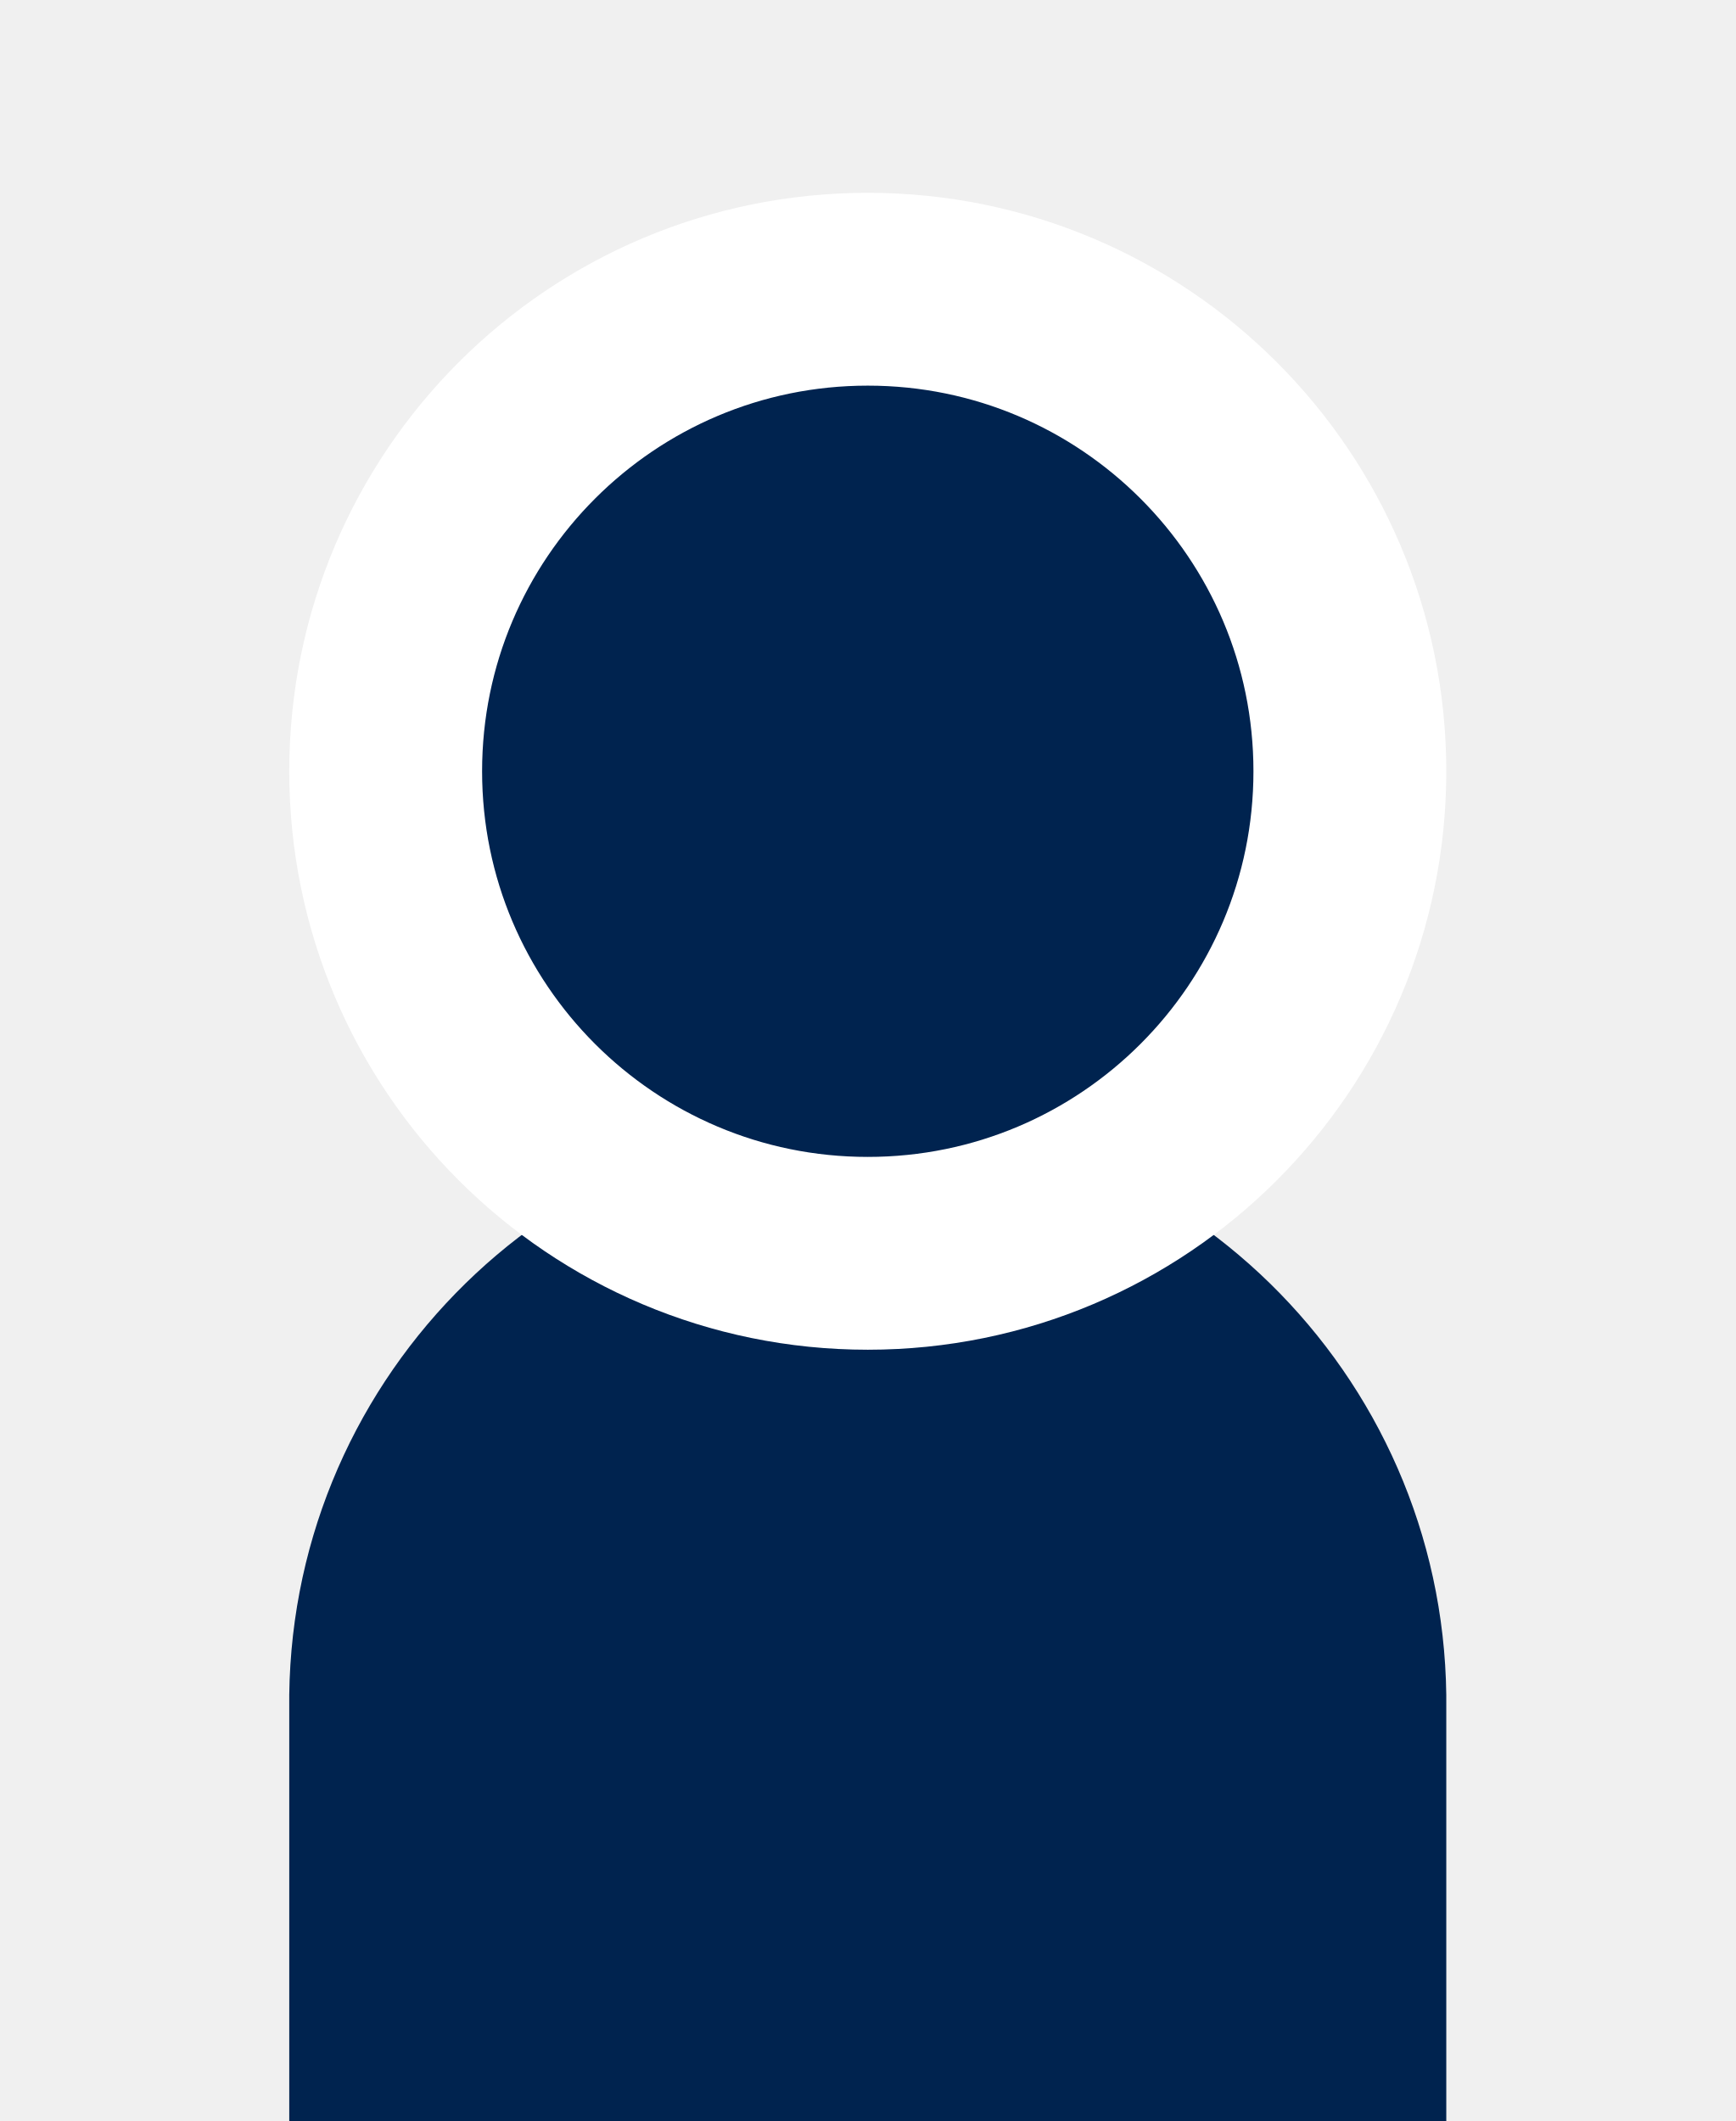
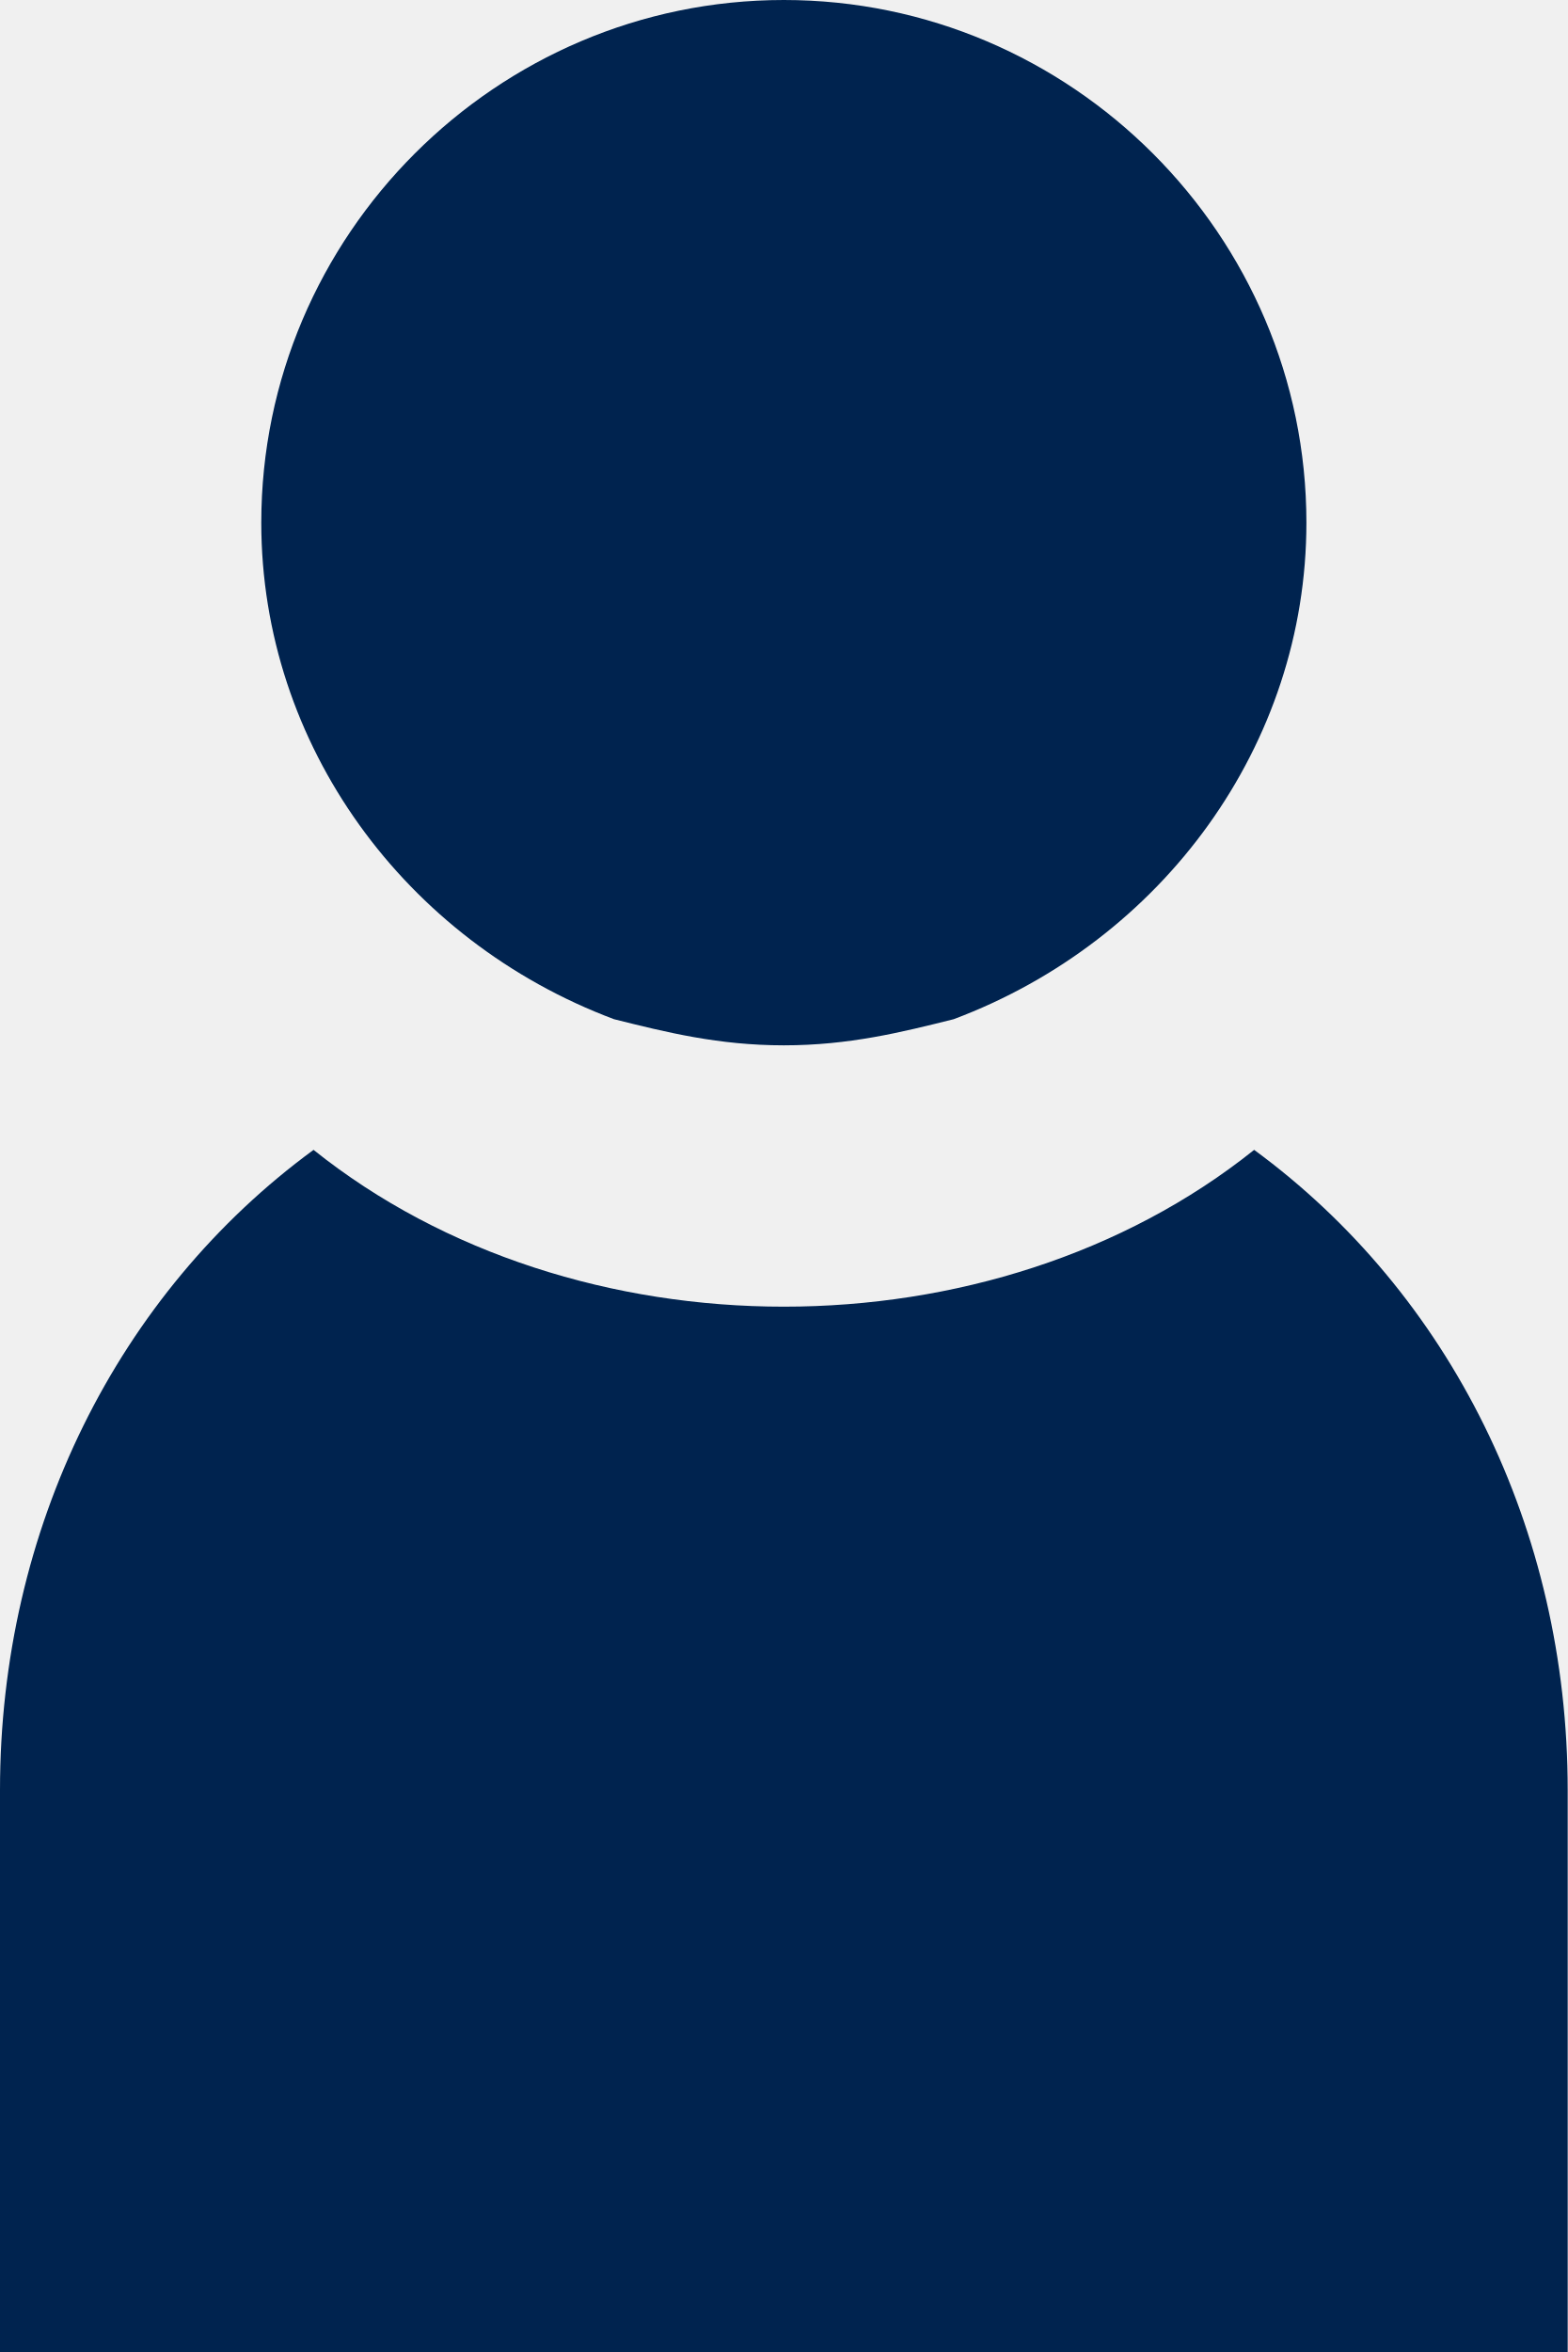
- <svg xmlns="http://www.w3.org/2000/svg" id="acount_icon" data-name="acount icon" width="18" height="22" viewBox="0 0 18 22">
-   <defs>
-     <style>
-       .cls-1, .cls-2 {
-         fill: #00234f;
-       }
- 
-       .cls-1 {
-         fill-rule: evenodd;
-       }
- 
-       .cls-2 {
-         stroke: #fff;
-         stroke-linejoin: round;
-         stroke-width: 2px;
-       }
-     </style>
-   </defs>
-   <path class="cls-1" d="M15,17.737a6.081,6.081,0,0,0-6-6.158,6.08,6.08,0,0,0-6,6.158V22H15V17.737Z" />
-   <circle class="cls-2" cx="9" cy="8" r="5" />
+ <svg xmlns="http://www.w3.org/2000/svg" version="1.1" id="acount_icon" x="0px" y="0px" viewBox="0 0 12 18" style="enable-background:new 0 0 12 18;" xml:space="preserve">
+   <style type="text/css">
+ 	.st0{fill:#00234F;}
+ </style>
+   <g>
+     <path class="st0" d="M9.6,8.8C8.6,9.6,7.3,10,6,10c-1.3,0-2.6-0.4-3.6-1.2C0.9,9.9,0,11.7,0,13.7V18h12v-4.3   C12,11.7,11.1,9.9,9.6,8.8z" />
+     <path class="st0" d="M4.7,7.8C5.1,7.9,5.5,8,6,8c0.5,0,0.9-0.1,1.3-0.2C8.9,7.2,10,5.7,10,4c0-2.2-1.8-4-4-4C3.8,0,2,1.8,2,4   C2,5.7,3.1,7.2,4.7,7.8z" />
+   </g>
</svg>
